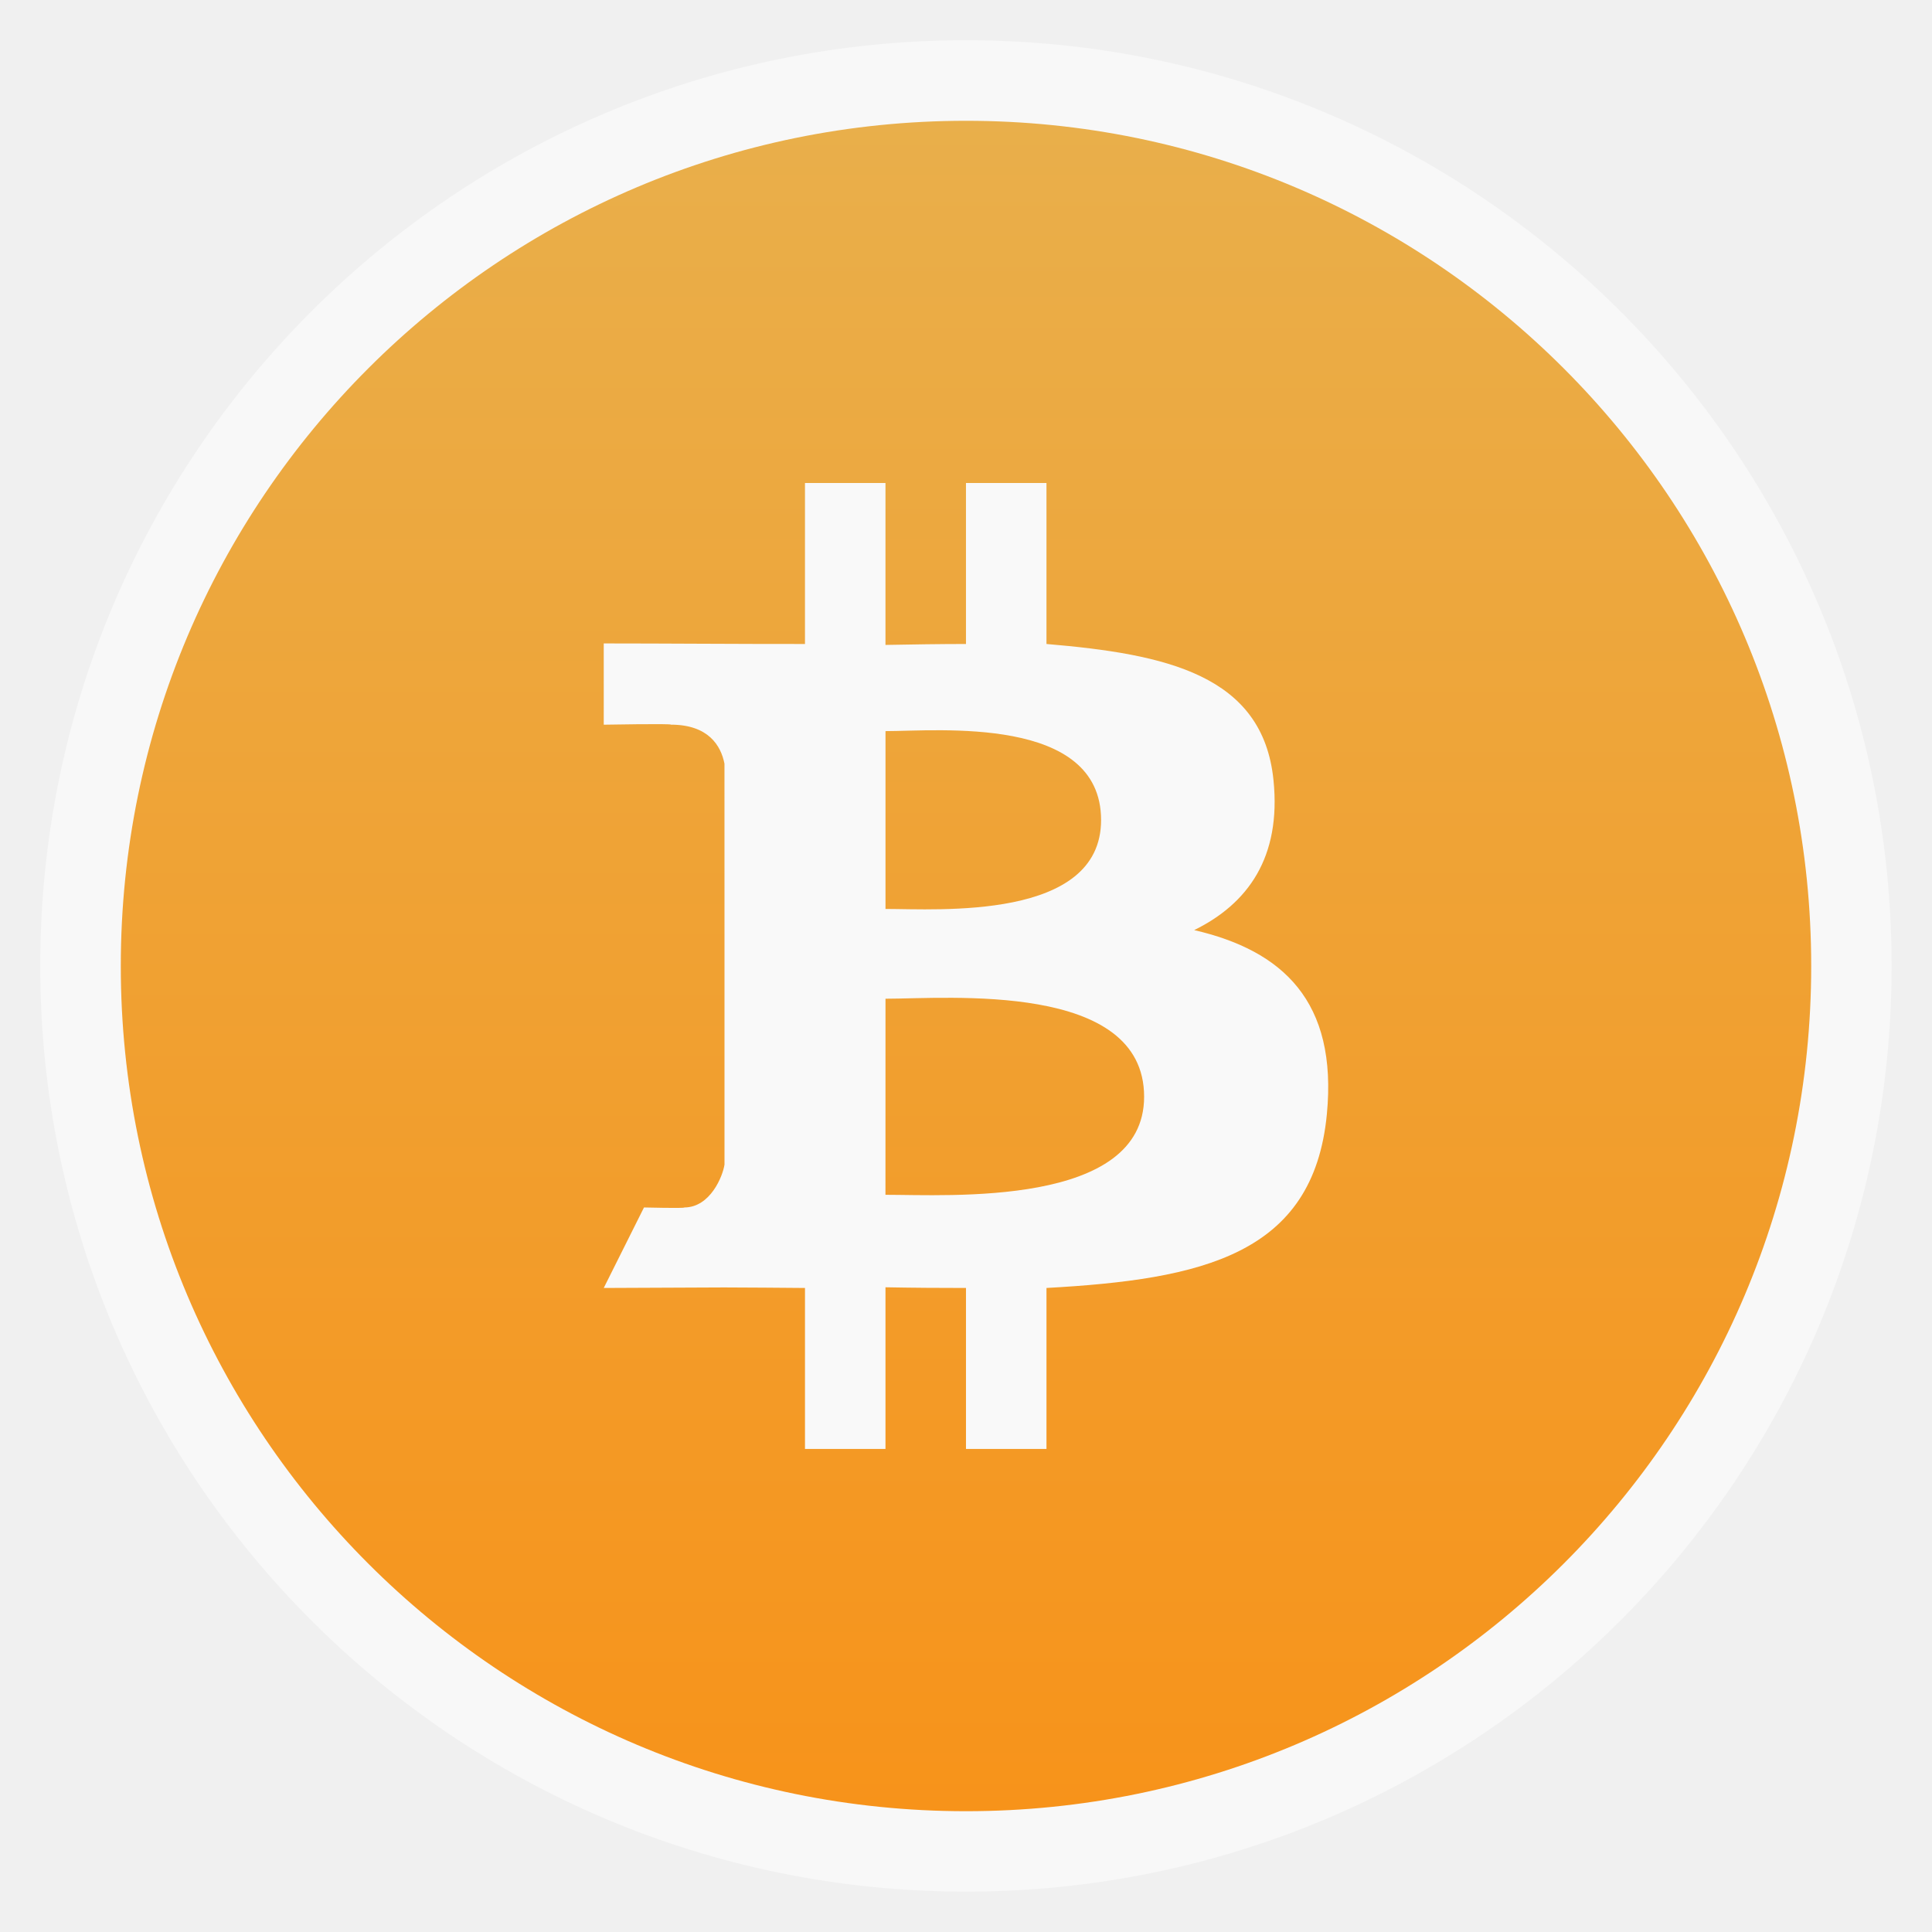
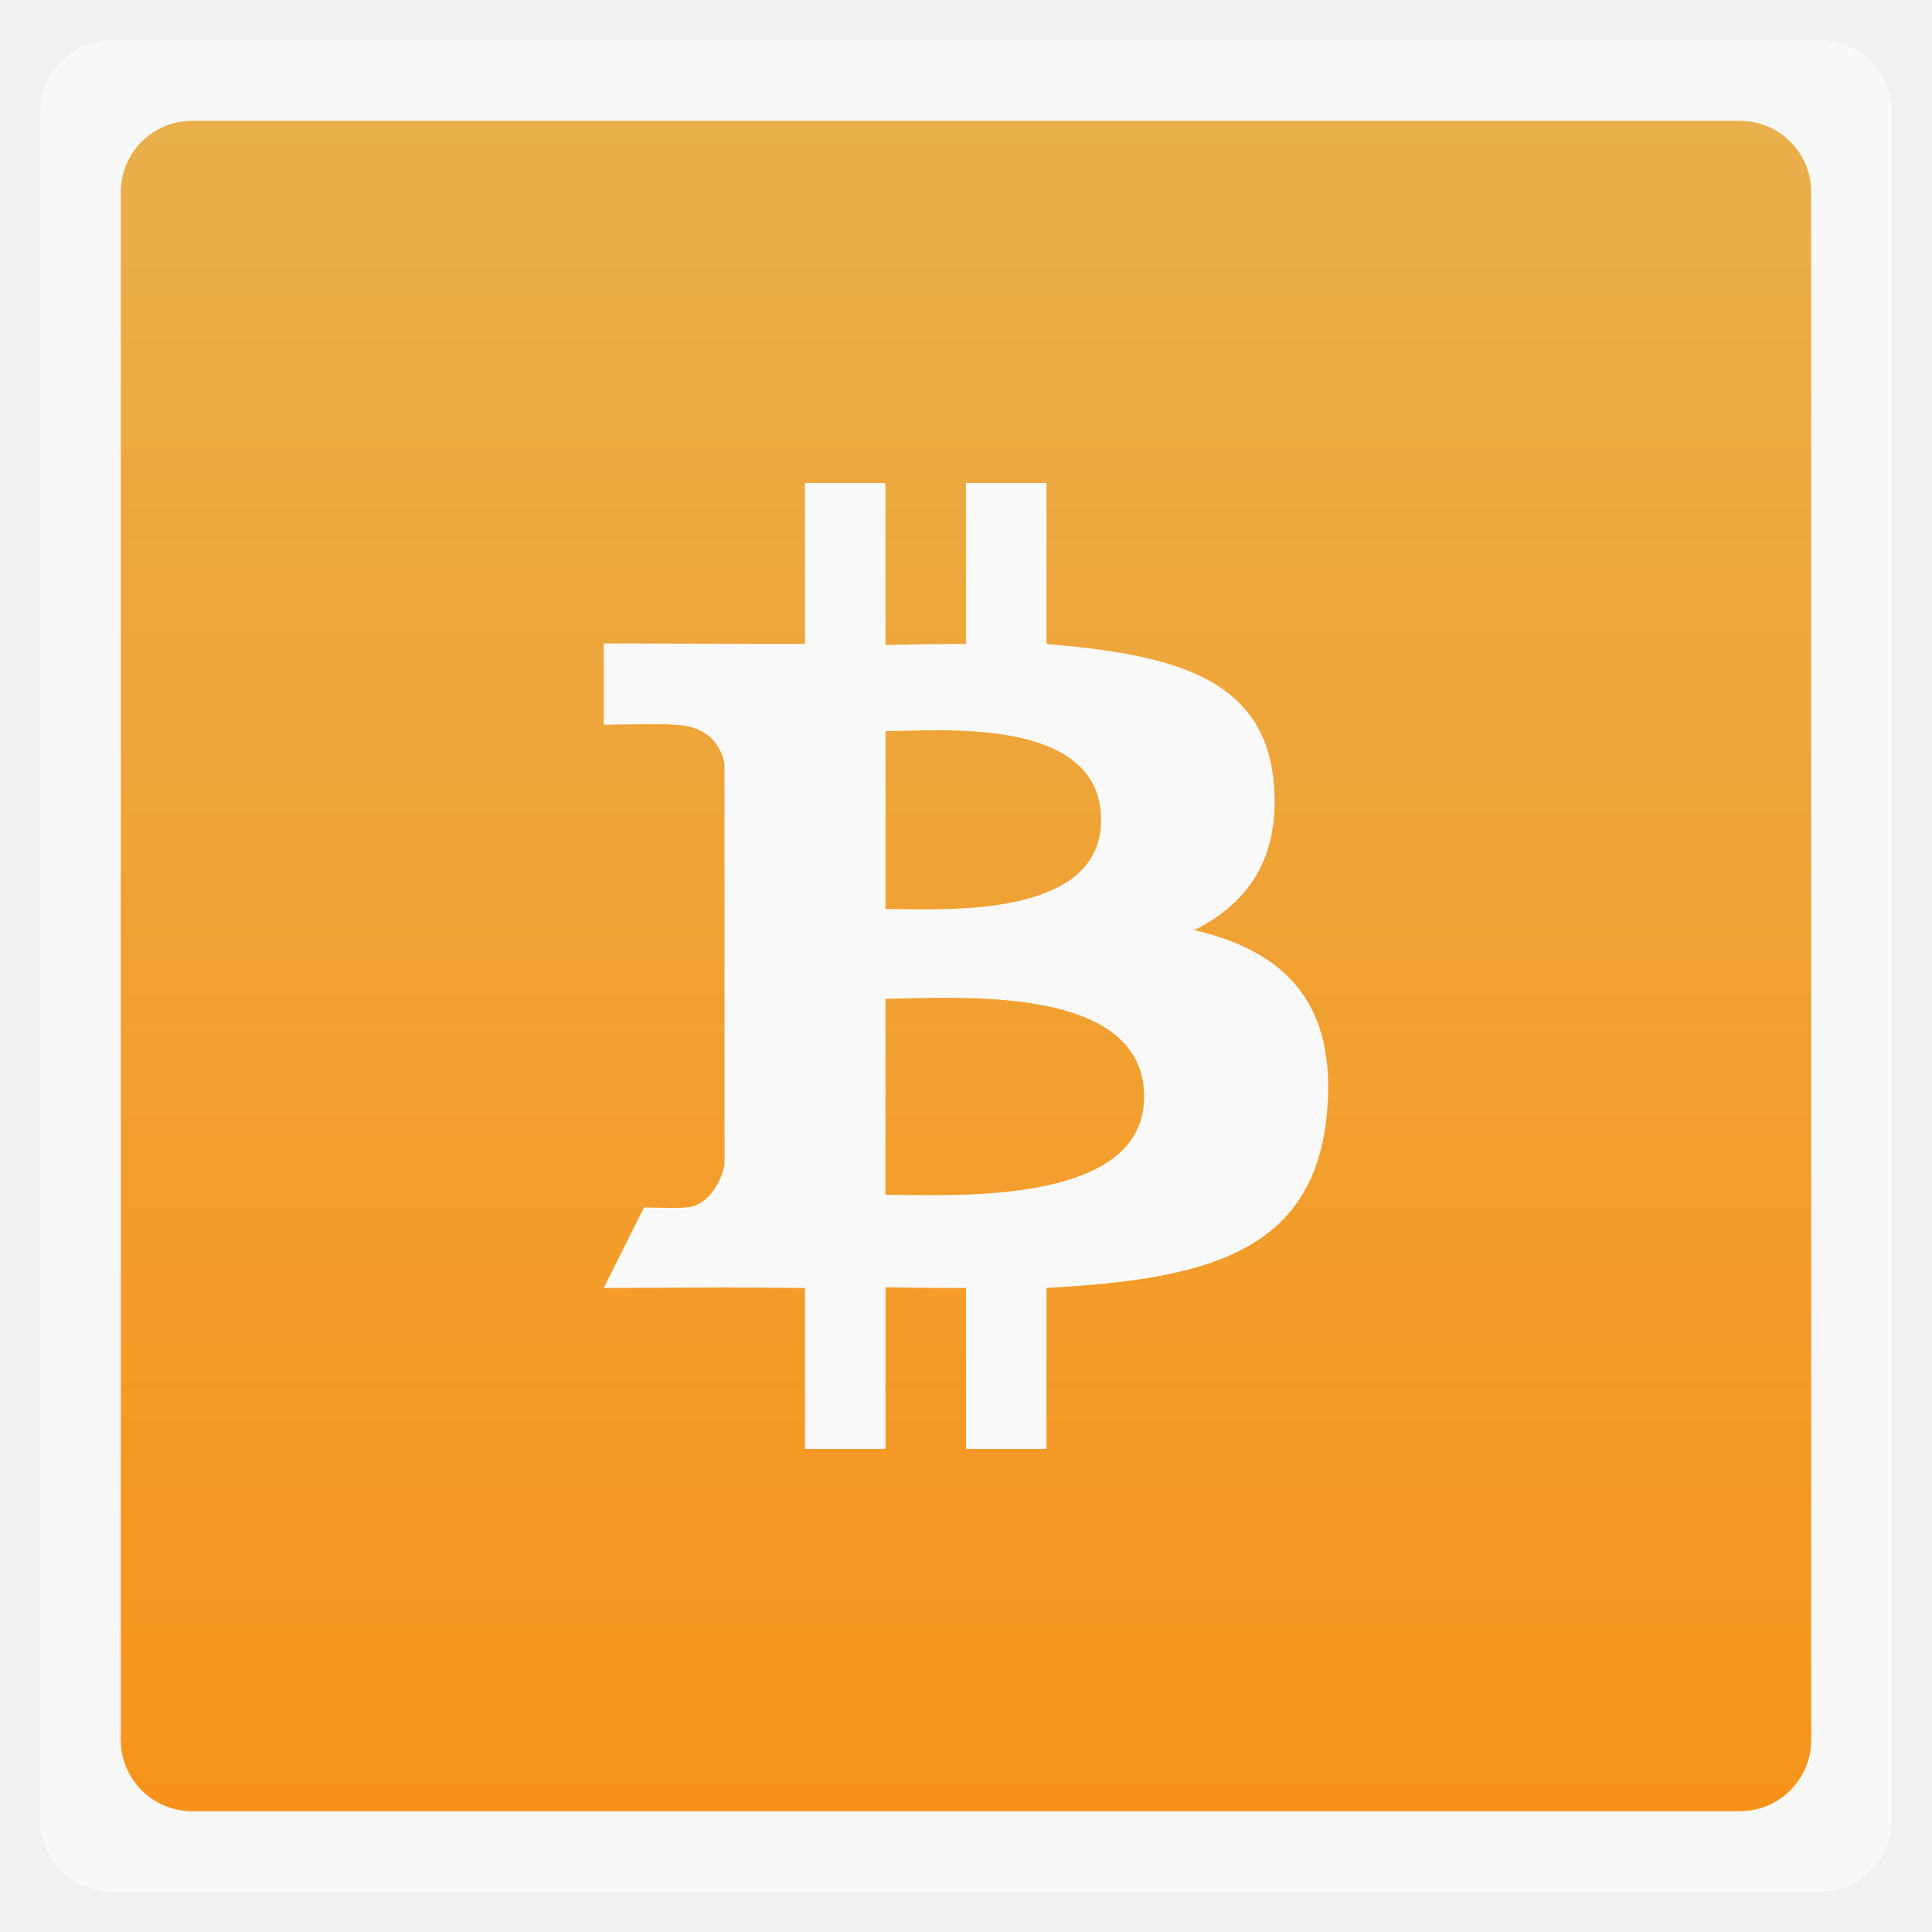
<svg xmlns="http://www.w3.org/2000/svg" xmlns:xlink="http://www.w3.org/1999/xlink" width="48" viewBox="0 0 13.547 13.547" height="48">
  <defs>
    <linearGradient id="0">
      <stop stop-color="#f7931a" />
      <stop offset="1" stop-color="#e9af4b" />
    </linearGradient>
    <linearGradient xlink:href="#0" id="1" gradientUnits="userSpaceOnUse" gradientTransform="matrix(1.10525,0,0,1.10525,-134.2787,-295.7618)" y1="279.1" x2="0" y2="268.33" />
  </defs>
-   <rect height="12.982" rx="6.491" y="0.282" x="0.282" width="12.982" opacity="0.5" fill="#ffffff" fill-rule="evenodd" />
-   <rect height="11.853" rx="5.926" y="0.847" x="0.847" width="11.853" fill="url(#1)" fill-rule="evenodd" />
+   <rect height="12.982" rx="0.5" y="0.282" x="0.282" width="12.982" opacity="0.5" fill="#ffffff" fill-rule="evenodd" />
+   <rect height="11.853" rx="0.5" y="0.847" x="0.847" width="11.853" fill="url(#1)" fill-rule="evenodd" />
  <g transform="matrix(0.02017853,0,0,0.01945438,3.994258,3.27208)" fill="#f9f9f9">
    <g>
      <path d="m 217.021,167.042 c 18.631,-9.483 30.288,-26.184 27.565,-54.007 -3.667,-38.023 -37.409,-45.486 -78.889,-49.117 l 0,-58.027 -27.973,0 0,58.027 c -8.456,0 -19.392,0.166 -27.973,0.338 l 0,-58.365 -27.973,0 0,58.027 C 58.351,63.943 32.78,63.722 11.848,63.721 l 0.006,29.286 c 0,0 23.734,-0.446 23.343,-0.013 13.013,0.009 17.383,7.559 18.605,14.076 l 0.01,60.083 0,84.397 c -0.573,4.09 -4.892,15.452 -13.991,15.464 0.414,0.364 -13.986,0 -13.986,0 l -13.986,29.014 41.823,-0.19 c 7.792,0.009 20.597,0.13 28.108,0.19 l 0,58.027 27.973,0 0,-58.274 c 8.832,0.18 19.646,0.258 27.973,0.247 l 0,58.027 27.973,0 0,-58.027 c 54.022,-3.1 92.727,-11.919 97.429,-62.607 3.79,-40.809 -15.434,-59.025 -46.105,-66.379 z M 109.759,95.321 c 18.126,0 74.908,-5.767 74.916,32.064 -0.008,36.269 -56.772,32.032 -74.916,32.032 z m -0.014,167.126 0.014,-70.672 c 21.778,-0.006 89.861,-6.261 89.87,35.32 0.009,39.876 -68.092,35.336 -89.884,35.352 z" />
    </g>
  </g>
</svg>
